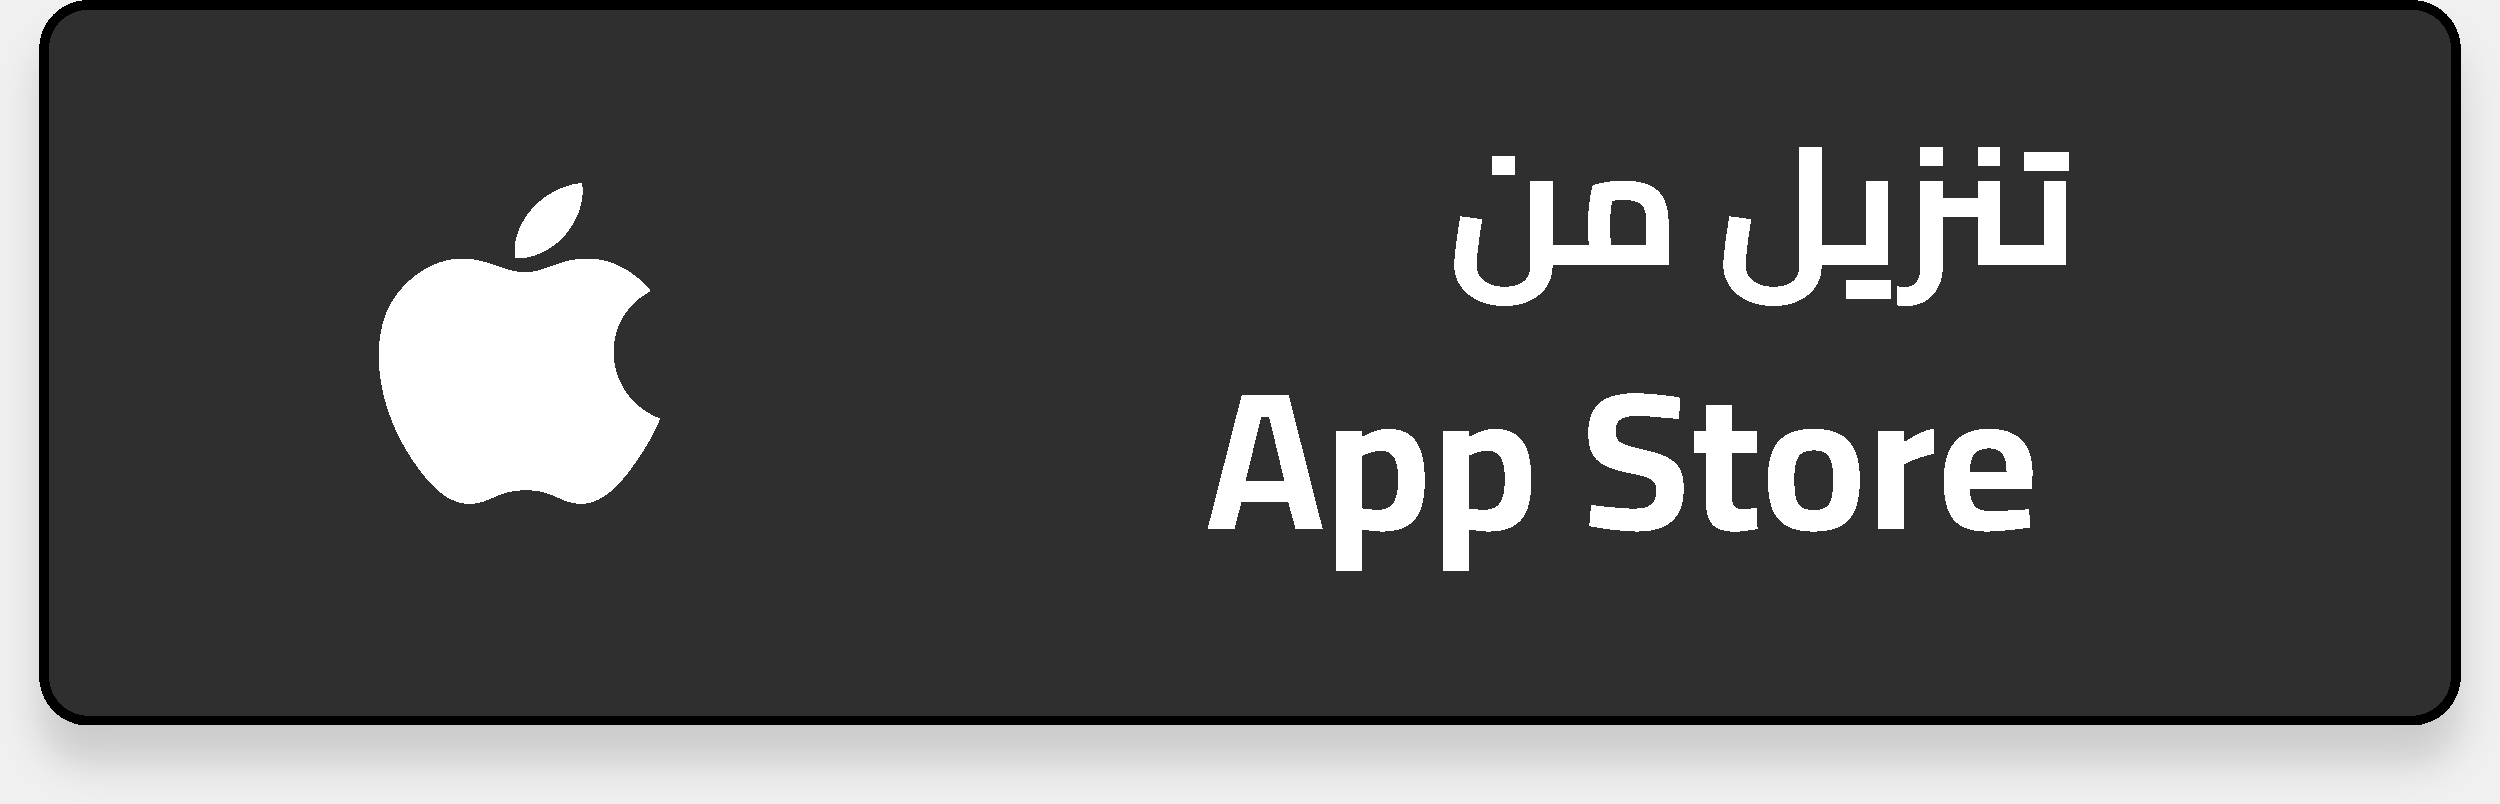
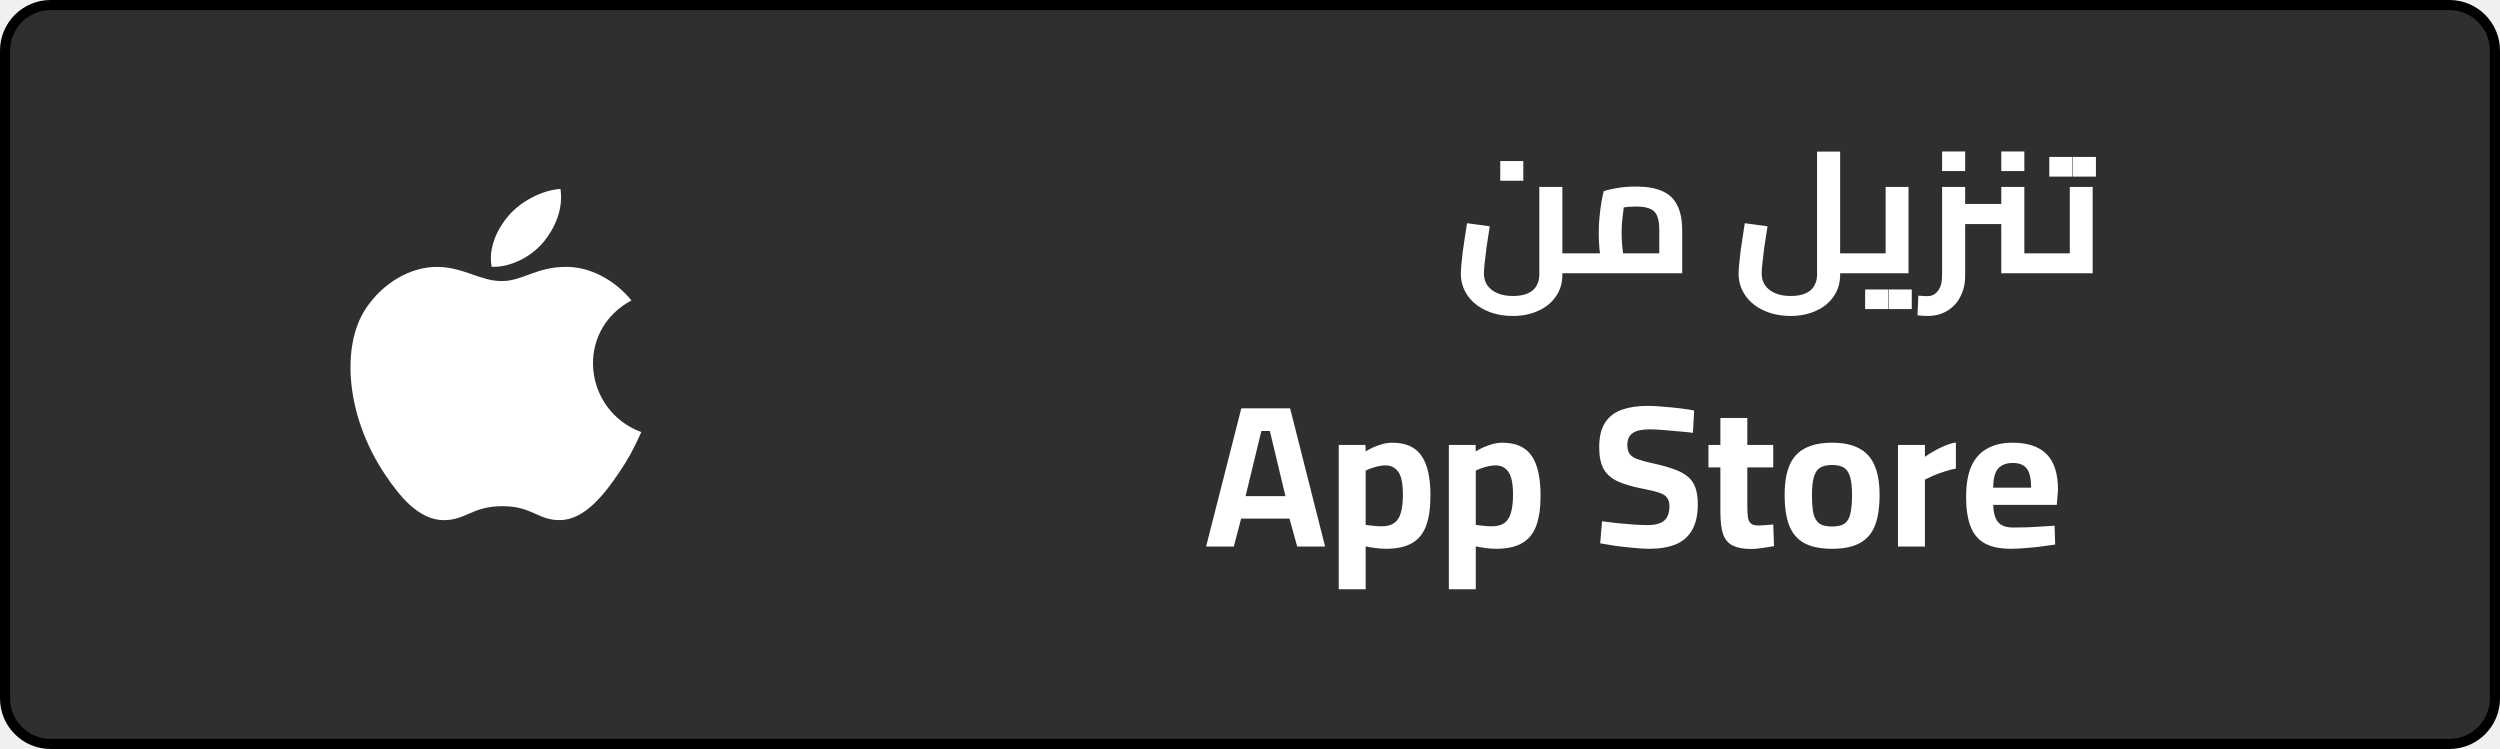
- <svg xmlns="http://www.w3.org/2000/svg" width="255" height="82" viewBox="0 0 255 82" fill="none" shape-rendering="crispEdges">
-   <g filter="url(#filter0_d_725_225)">
-     <rect x="4.5" y="0.5" width="246" height="73" rx="4.5" fill="#2F2F2F" stroke="black" />
-     <path d="M59.372 18.666C57.575 18.784 55.476 19.876 54.253 21.298C53.137 22.587 52.219 24.503 52.577 26.364C54.539 26.422 56.567 25.305 57.742 23.859C58.841 22.513 59.673 20.61 59.372 18.666Z" fill="white" />
-     <path d="M66.387 29.68C64.665 27.583 62.245 26.366 59.96 26.366C56.943 26.366 55.667 27.769 53.571 27.769C51.409 27.769 49.767 26.37 47.158 26.37C44.595 26.37 41.867 27.891 40.136 30.493C37.704 34.156 38.12 41.044 42.062 46.91C43.473 49.01 45.356 51.37 47.821 51.39C50.013 51.411 50.632 50.024 53.602 50.01C56.573 49.994 57.136 51.409 59.325 51.386C61.791 51.368 63.778 48.752 65.189 46.653C66.2 45.148 66.576 44.391 67.361 42.692C61.657 40.582 60.742 32.704 66.387 29.68Z" fill="white" />
-     <path d="M158.362 27V25.028H160.147V27H158.362ZM153.466 31.216C152.48 31.216 151.596 31.035 150.814 30.672C150.044 30.321 149.437 29.828 148.995 29.193C148.553 28.558 148.332 27.839 148.332 27.034C148.332 26.807 148.349 26.507 148.383 26.133C148.417 25.759 148.463 25.34 148.519 24.875C148.587 24.41 148.655 23.94 148.723 23.464C148.803 22.977 148.876 22.506 148.944 22.053L151.188 22.359C151.064 23.118 150.956 23.815 150.865 24.45C150.786 25.073 150.724 25.606 150.678 26.048C150.633 26.49 150.61 26.813 150.61 27.017C150.61 27.47 150.724 27.861 150.95 28.19C151.177 28.519 151.5 28.774 151.919 28.955C152.35 29.148 152.866 29.244 153.466 29.244C154.09 29.244 154.594 29.153 154.979 28.972C155.365 28.791 155.642 28.541 155.812 28.224C155.994 27.907 156.084 27.55 156.084 27.153V18.466H158.362V27.153C158.362 27.969 158.147 28.683 157.716 29.295C157.297 29.907 156.719 30.377 155.982 30.706C155.246 31.046 154.407 31.216 153.466 31.216ZM160.147 27V25.028C160.283 25.028 160.374 25.119 160.419 25.3C160.465 25.47 160.487 25.708 160.487 26.014C160.487 26.309 160.465 26.547 160.419 26.728C160.374 26.909 160.283 27 160.147 27ZM152.225 17.854V15.916H154.503V17.854H152.225ZM160.153 27V25.028H168.976L167.939 25.912V22.784C167.939 22.172 167.871 21.696 167.735 21.356C167.599 21.005 167.361 20.761 167.021 20.625C166.693 20.478 166.234 20.404 165.644 20.404C165.18 20.404 164.721 20.438 164.267 20.506C163.825 20.563 163.48 20.642 163.23 20.744L164.641 19.418C164.573 19.679 164.505 20.007 164.437 20.404C164.381 20.801 164.33 21.226 164.284 21.679C164.239 22.121 164.216 22.557 164.216 22.988C164.216 23.385 164.233 23.798 164.267 24.229C164.313 24.66 164.358 25.039 164.403 25.368C164.46 25.697 164.505 25.923 164.539 26.048L162.38 26.643C162.335 26.484 162.278 26.224 162.21 25.861C162.142 25.498 162.08 25.068 162.023 24.569C161.978 24.07 161.955 23.543 161.955 22.988C161.955 22.421 161.984 21.877 162.04 21.356C162.097 20.823 162.159 20.347 162.227 19.928C162.307 19.497 162.38 19.152 162.448 18.891C162.72 18.789 163.145 18.687 163.723 18.585C164.301 18.483 164.942 18.432 165.644 18.432C166.664 18.432 167.509 18.574 168.177 18.857C168.857 19.14 169.362 19.599 169.69 20.234C170.03 20.869 170.2 21.724 170.2 22.801V27H160.153ZM160.153 27C160.017 27 159.927 26.909 159.881 26.728C159.836 26.547 159.813 26.309 159.813 26.014C159.813 25.708 159.836 25.47 159.881 25.3C159.927 25.119 160.017 25.028 160.153 25.028V27ZM185.805 27V25.028H187.59V27H185.805ZM180.909 31.216C179.923 31.216 179.039 31.035 178.257 30.672C177.486 30.321 176.88 29.828 176.438 29.193C175.996 28.558 175.775 27.839 175.775 27.034C175.775 26.807 175.792 26.507 175.826 26.133C175.86 25.759 175.905 25.34 175.962 24.875C176.03 24.41 176.098 23.94 176.166 23.464C176.245 22.977 176.319 22.506 176.387 22.053L178.631 22.359C178.506 23.118 178.398 23.815 178.308 24.45C178.228 25.073 178.166 25.606 178.121 26.048C178.075 26.49 178.053 26.813 178.053 27.017C178.053 27.47 178.166 27.861 178.393 28.19C178.619 28.519 178.942 28.774 179.362 28.955C179.792 29.148 180.308 29.244 180.909 29.244C181.532 29.244 182.036 29.153 182.422 28.972C182.807 28.791 183.085 28.541 183.255 28.224C183.436 27.907 183.527 27.55 183.527 27.153V14.981H185.805V27.153C185.805 27.969 185.589 28.683 185.159 29.295C184.739 29.907 184.161 30.377 183.425 30.706C182.688 31.046 181.849 31.216 180.909 31.216ZM187.59 27V25.028C187.726 25.028 187.816 25.119 187.862 25.3C187.907 25.47 187.93 25.708 187.93 26.014C187.93 26.309 187.907 26.547 187.862 26.728C187.816 26.909 187.726 27 187.59 27ZM187.596 27V25.028H191.625L190.299 26.133V18.466H192.56V27H187.596ZM187.596 27C187.46 27 187.369 26.909 187.324 26.728C187.278 26.547 187.256 26.309 187.256 26.014C187.256 25.708 187.278 25.47 187.324 25.3C187.369 25.119 187.46 25.028 187.596 25.028V27ZM188.276 30.536V28.598H190.554V30.536H188.276ZM190.605 30.536V28.598H192.883V30.536H190.605ZM201.727 27V18.466H204.005V26.133L202.679 25.028H205.79V27H201.727ZM198.157 22.138V20.149H201.727V22.138H198.157ZM194.451 31.216C194.303 31.216 194.145 31.21 193.975 31.199C193.805 31.188 193.629 31.171 193.448 31.148L193.533 29.21C193.714 29.221 193.884 29.233 194.043 29.244C194.213 29.255 194.337 29.261 194.417 29.261C194.859 29.261 195.21 29.085 195.471 28.734C195.743 28.383 195.879 27.89 195.879 27.255V18.466H198.157V27.255C198.157 28.026 197.998 28.711 197.681 29.312C197.375 29.913 196.944 30.377 196.389 30.706C195.833 31.046 195.187 31.216 194.451 31.216ZM205.79 27V25.028C205.926 25.028 206.016 25.119 206.062 25.3C206.107 25.47 206.13 25.708 206.13 26.014C206.13 26.309 206.107 26.547 206.062 26.728C206.016 26.909 205.926 27 205.79 27ZM201.727 16.902V14.964H204.005V16.902H201.727ZM195.879 16.902V14.964H198.157V16.902H195.879ZM205.791 27V25.028H209.82L208.494 26.133V18.466H210.755V27H205.791ZM205.791 27C205.655 27 205.564 26.909 205.519 26.728C205.474 26.547 205.451 26.309 205.451 26.014C205.451 25.708 205.474 25.47 205.519 25.3C205.564 25.119 205.655 25.028 205.791 25.028V27ZM206.471 17.446V15.508H208.749V17.446H206.471ZM208.8 17.446V15.508H211.078V17.446H208.8Z" fill="white" />
-     <path d="M123.162 54L126.642 40.34H131.462L134.922 54H132.162L131.402 51.24H126.622L125.902 54H123.162ZM127.062 49.02H131.002L129.462 42.58H128.622L127.062 49.02ZM136.268 58.22V43.96H138.908L138.928 44.6C139.115 44.48 139.348 44.353 139.628 44.22C139.921 44.087 140.235 43.973 140.568 43.88C140.901 43.787 141.228 43.74 141.548 43.74C142.895 43.74 143.861 44.173 144.448 45.04C145.035 45.893 145.328 47.193 145.328 48.94C145.328 50.193 145.181 51.207 144.888 51.98C144.595 52.753 144.121 53.32 143.468 53.68C142.828 54.04 141.981 54.22 140.928 54.22C140.595 54.22 140.235 54.193 139.848 54.14C139.461 54.087 139.155 54.033 138.928 53.98V58.22H136.268ZM140.508 52C141.041 52 141.461 51.887 141.768 51.66C142.075 51.433 142.288 51.093 142.408 50.64C142.541 50.173 142.608 49.587 142.608 48.88C142.608 47.787 142.455 47.033 142.148 46.62C141.855 46.193 141.428 45.98 140.868 45.98C140.655 45.98 140.428 46.007 140.188 46.06C139.948 46.113 139.715 46.18 139.488 46.26C139.261 46.34 139.075 46.42 138.928 46.5V51.86C139.088 51.873 139.315 51.9 139.608 51.94C139.915 51.98 140.215 52 140.508 52ZM147.147 58.22V43.96H149.787L149.807 44.6C149.994 44.48 150.227 44.353 150.507 44.22C150.8 44.087 151.114 43.973 151.447 43.88C151.78 43.787 152.107 43.74 152.427 43.74C153.774 43.74 154.74 44.173 155.327 45.04C155.914 45.893 156.207 47.193 156.207 48.94C156.207 50.193 156.06 51.207 155.767 51.98C155.474 52.753 155 53.32 154.347 53.68C153.707 54.04 152.86 54.22 151.807 54.22C151.474 54.22 151.114 54.193 150.727 54.14C150.34 54.087 150.034 54.033 149.807 53.98V58.22H147.147ZM151.387 52C151.92 52 152.34 51.887 152.647 51.66C152.954 51.433 153.167 51.093 153.287 50.64C153.42 50.173 153.487 49.587 153.487 48.88C153.487 47.787 153.334 47.033 153.027 46.62C152.734 46.193 152.307 45.98 151.747 45.98C151.534 45.98 151.307 46.007 151.067 46.06C150.827 46.113 150.594 46.18 150.367 46.26C150.14 46.34 149.954 46.42 149.807 46.5V51.86C149.967 51.873 150.194 51.9 150.487 51.94C150.794 51.98 151.094 52 151.387 52ZM166.961 54.22C166.455 54.22 165.901 54.187 165.301 54.12C164.701 54.067 164.115 54 163.541 53.92C162.981 53.827 162.501 53.747 162.101 53.68L162.281 51.5C162.695 51.553 163.175 51.613 163.721 51.68C164.268 51.733 164.808 51.78 165.341 51.82C165.888 51.86 166.361 51.88 166.761 51.88C167.521 51.88 168.075 51.733 168.421 51.44C168.768 51.133 168.941 50.66 168.941 50.02C168.941 49.673 168.868 49.4 168.721 49.2C168.588 48.987 168.341 48.82 167.981 48.7C167.621 48.567 167.121 48.44 166.481 48.32C165.415 48.12 164.548 47.873 163.881 47.58C163.228 47.287 162.748 46.873 162.441 46.34C162.148 45.807 162.001 45.093 162.001 44.2C162.001 43.16 162.195 42.347 162.581 41.76C162.968 41.16 163.521 40.733 164.241 40.48C164.961 40.227 165.808 40.1 166.781 40.1C167.221 40.1 167.721 40.127 168.281 40.18C168.855 40.22 169.415 40.273 169.961 40.34C170.521 40.407 170.995 40.48 171.381 40.56L171.261 42.76C170.861 42.707 170.395 42.66 169.861 42.62C169.341 42.567 168.821 42.52 168.301 42.48C167.795 42.44 167.361 42.42 167.001 42.42C166.241 42.42 165.681 42.54 165.321 42.78C164.961 43.02 164.781 43.407 164.781 43.94C164.781 44.34 164.861 44.647 165.021 44.86C165.181 45.073 165.448 45.247 165.821 45.38C166.208 45.513 166.735 45.653 167.401 45.8C168.188 45.973 168.855 46.16 169.401 46.36C169.961 46.56 170.408 46.8 170.741 47.08C171.088 47.36 171.341 47.72 171.501 48.16C171.661 48.6 171.741 49.153 171.741 49.82C171.741 50.887 171.548 51.747 171.161 52.4C170.788 53.04 170.241 53.507 169.521 53.8C168.815 54.08 167.961 54.22 166.961 54.22ZM177.015 54.24C176.281 54.24 175.688 54.133 175.235 53.92C174.781 53.707 174.455 53.34 174.255 52.82C174.068 52.287 173.975 51.547 173.975 50.6V46.18H172.795V43.96H173.975V41.3H176.635V43.96H179.195V46.18H176.635V49.9C176.635 50.42 176.655 50.827 176.695 51.12C176.748 51.413 176.855 51.62 177.015 51.74C177.175 51.86 177.421 51.92 177.755 51.92C177.848 51.92 177.988 51.913 178.175 51.9C178.361 51.887 178.548 51.873 178.735 51.86C178.921 51.847 179.075 51.833 179.195 51.82L179.275 53.96C178.955 54.013 178.568 54.073 178.115 54.14C177.675 54.207 177.308 54.24 177.015 54.24ZM185.002 54.22C183.869 54.22 182.955 54.033 182.262 53.66C181.582 53.287 181.089 52.713 180.782 51.94C180.475 51.153 180.322 50.14 180.322 48.9C180.322 47.7 180.482 46.727 180.802 45.98C181.122 45.22 181.629 44.66 182.322 44.3C183.015 43.927 183.909 43.74 185.002 43.74C186.109 43.74 187.002 43.927 187.682 44.3C188.375 44.66 188.882 45.22 189.202 45.98C189.535 46.727 189.702 47.7 189.702 48.9C189.702 50.14 189.549 51.153 189.242 51.94C188.935 52.713 188.435 53.287 187.742 53.66C187.062 54.033 186.149 54.22 185.002 54.22ZM185.002 52.02C185.562 52.02 185.982 51.92 186.262 51.72C186.542 51.507 186.729 51.173 186.822 50.72C186.929 50.253 186.982 49.647 186.982 48.9C186.982 48.167 186.922 47.587 186.802 47.16C186.682 46.72 186.482 46.407 186.202 46.22C185.922 46.033 185.522 45.94 185.002 45.94C184.495 45.94 184.095 46.033 183.802 46.22C183.522 46.407 183.322 46.72 183.202 47.16C183.082 47.587 183.022 48.167 183.022 48.9C183.022 49.647 183.069 50.253 183.162 50.72C183.269 51.173 183.462 51.507 183.742 51.72C184.022 51.92 184.442 52.02 185.002 52.02ZM191.522 54V43.96H194.182V45.14C194.409 44.967 194.689 44.787 195.022 44.6C195.355 44.4 195.715 44.22 196.102 44.06C196.502 43.887 196.882 43.773 197.242 43.72V46.3C196.895 46.353 196.529 46.447 196.142 46.58C195.755 46.7 195.389 46.833 195.042 46.98C194.709 47.127 194.422 47.26 194.182 47.38V54H191.522ZM202.691 54.22C201.585 54.22 200.705 54.033 200.051 53.66C199.411 53.287 198.951 52.72 198.671 51.96C198.391 51.2 198.251 50.247 198.251 49.1C198.251 47.86 198.425 46.847 198.771 46.06C199.131 45.273 199.651 44.693 200.331 44.32C201.011 43.933 201.851 43.74 202.851 43.74C204.331 43.74 205.445 44.113 206.191 44.86C206.951 45.607 207.331 46.787 207.331 48.4L207.211 49.88H200.931C200.945 50.627 201.098 51.187 201.391 51.56C201.685 51.933 202.191 52.12 202.911 52.12C203.325 52.12 203.778 52.113 204.271 52.1C204.765 52.073 205.251 52.047 205.731 52.02C206.225 51.993 206.645 51.967 206.991 51.94L207.051 53.8C206.718 53.853 206.298 53.913 205.791 53.98C205.285 54.047 204.758 54.1 204.211 54.14C203.678 54.193 203.171 54.22 202.691 54.22ZM200.931 48.18H204.671C204.671 47.273 204.525 46.64 204.231 46.28C203.951 45.92 203.491 45.74 202.851 45.74C202.225 45.74 201.745 45.927 201.411 46.3C201.091 46.673 200.931 47.3 200.931 48.18Z" fill="white" />
-   </g>
-   <defs>
-     <filter id="filter0_d_725_225" x="0" y="0" width="255" height="82" filterUnits="userSpaceOnUse" color-interpolation-filters="sRGB">
-       <feFlood flood-opacity="0" result="BackgroundImageFix" />
-       <feColorMatrix in="SourceAlpha" type="matrix" values="0 0 0 0 0 0 0 0 0 0 0 0 0 0 0 0 0 0 127 0" result="hardAlpha" />
-       <feOffset dy="4" />
-       <feGaussianBlur stdDeviation="2" />
-       <feComposite in2="hardAlpha" operator="out" />
-       <feColorMatrix type="matrix" values="0 0 0 0 0 0 0 0 0 0 0 0 0 0 0 0 0 0 0.15 0" />
-       <feBlend mode="normal" in2="BackgroundImageFix" result="effect1_dropShadow_725_225" />
-       <feBlend mode="normal" in="SourceGraphic" in2="effect1_dropShadow_725_225" result="shape" />
-     </filter>
-   </defs>
+ <svg xmlns="http://www.w3.org/2000/svg" width="247" height="74" viewBox="0 0 247 74" fill="none">
+   <rect x="0.5" y="0.5" width="246" height="73" rx="4.5" fill="#2F2F2F" stroke="black" />
+   <path d="M55.372 18.666C53.575 18.784 51.476 19.876 50.253 21.298C49.137 22.587 48.219 24.503 48.577 26.364C50.539 26.422 52.567 25.305 53.742 23.859C54.841 22.513 55.673 20.61 55.372 18.666Z" fill="white" />
+   <path d="M62.387 29.68C60.665 27.583 58.245 26.366 55.96 26.366C52.943 26.366 51.667 27.769 49.571 27.769C47.409 27.769 45.767 26.37 43.158 26.37C40.595 26.37 37.867 27.891 36.136 30.493C33.704 34.156 34.12 41.044 38.062 46.91C39.473 49.01 41.356 51.37 43.821 51.39C46.013 51.411 46.632 50.024 49.602 50.01C52.573 49.994 53.136 51.409 55.325 51.386C57.791 51.368 59.778 48.752 61.189 46.653C62.2 45.148 62.576 44.391 63.361 42.692C57.657 40.582 56.742 32.704 62.387 29.68Z" fill="white" />
+   <path d="M154.362 27V25.028H156.147V27H154.362ZM149.466 31.216C148.48 31.216 147.596 31.035 146.814 30.672C146.044 30.321 145.437 29.828 144.995 29.193C144.553 28.558 144.332 27.839 144.332 27.034C144.332 26.807 144.349 26.507 144.383 26.133C144.417 25.759 144.463 25.34 144.519 24.875C144.587 24.41 144.655 23.94 144.723 23.464C144.803 22.977 144.876 22.506 144.944 22.053L147.188 22.359C147.064 23.118 146.956 23.815 146.865 24.45C146.786 25.073 146.724 25.606 146.678 26.048C146.633 26.49 146.61 26.813 146.61 27.017C146.61 27.47 146.724 27.861 146.95 28.19C147.177 28.519 147.5 28.774 147.919 28.955C148.35 29.148 148.866 29.244 149.466 29.244C150.09 29.244 150.594 29.153 150.979 28.972C151.365 28.791 151.642 28.541 151.812 28.224C151.994 27.907 152.084 27.55 152.084 27.153V18.466H154.362V27.153C154.362 27.969 154.147 28.683 153.716 29.295C153.297 29.907 152.719 30.377 151.982 30.706C151.246 31.046 150.407 31.216 149.466 31.216ZM156.147 27V25.028C156.283 25.028 156.374 25.119 156.419 25.3C156.465 25.47 156.487 25.708 156.487 26.014C156.487 26.309 156.465 26.547 156.419 26.728C156.374 26.909 156.283 27 156.147 27ZM148.225 17.854V15.916H150.503V17.854H148.225ZM156.153 27V25.028H164.976L163.939 25.912V22.784C163.939 22.172 163.871 21.696 163.735 21.356C163.599 21.005 163.361 20.761 163.021 20.625C162.693 20.478 162.234 20.404 161.644 20.404C161.18 20.404 160.721 20.438 160.267 20.506C159.825 20.563 159.48 20.642 159.23 20.744L160.641 19.418C160.573 19.679 160.505 20.007 160.437 20.404C160.381 20.801 160.33 21.226 160.284 21.679C160.239 22.121 160.216 22.557 160.216 22.988C160.216 23.385 160.233 23.798 160.267 24.229C160.313 24.66 160.358 25.039 160.403 25.368C160.46 25.697 160.505 25.923 160.539 26.048L158.38 26.643C158.335 26.484 158.278 26.224 158.21 25.861C158.142 25.498 158.08 25.068 158.023 24.569C157.978 24.07 157.955 23.543 157.955 22.988C157.955 22.421 157.984 21.877 158.04 21.356C158.097 20.823 158.159 20.347 158.227 19.928C158.307 19.497 158.38 19.152 158.448 18.891C158.72 18.789 159.145 18.687 159.723 18.585C160.301 18.483 160.942 18.432 161.644 18.432C162.664 18.432 163.509 18.574 164.177 18.857C164.857 19.14 165.362 19.599 165.69 20.234C166.03 20.869 166.2 21.724 166.2 22.801V27H156.153ZM156.153 27C156.017 27 155.927 26.909 155.881 26.728C155.836 26.547 155.813 26.309 155.813 26.014C155.813 25.708 155.836 25.47 155.881 25.3C155.927 25.119 156.017 25.028 156.153 25.028V27ZM181.805 27V25.028H183.59V27H181.805ZM176.909 31.216C175.923 31.216 175.039 31.035 174.257 30.672C173.486 30.321 172.88 29.828 172.438 29.193C171.996 28.558 171.775 27.839 171.775 27.034C171.775 26.807 171.792 26.507 171.826 26.133C171.86 25.759 171.905 25.34 171.962 24.875C172.03 24.41 172.098 23.94 172.166 23.464C172.245 22.977 172.319 22.506 172.387 22.053L174.631 22.359C174.506 23.118 174.398 23.815 174.308 24.45C174.228 25.073 174.166 25.606 174.121 26.048C174.075 26.49 174.053 26.813 174.053 27.017C174.053 27.47 174.166 27.861 174.393 28.19C174.619 28.519 174.942 28.774 175.362 28.955C175.792 29.148 176.308 29.244 176.909 29.244C177.532 29.244 178.036 29.153 178.422 28.972C178.807 28.791 179.085 28.541 179.255 28.224C179.436 27.907 179.527 27.55 179.527 27.153V14.981H181.805V27.153C181.805 27.969 181.589 28.683 181.159 29.295C180.739 29.907 180.161 30.377 179.425 30.706C178.688 31.046 177.849 31.216 176.909 31.216ZM183.59 27V25.028C183.726 25.028 183.816 25.119 183.862 25.3C183.907 25.47 183.93 25.708 183.93 26.014C183.93 26.309 183.907 26.547 183.862 26.728C183.816 26.909 183.726 27 183.59 27ZM183.596 27V25.028H187.625L186.299 26.133V18.466H188.56V27H183.596ZM183.596 27C183.46 27 183.369 26.909 183.324 26.728C183.278 26.547 183.256 26.309 183.256 26.014C183.256 25.708 183.278 25.47 183.324 25.3C183.369 25.119 183.46 25.028 183.596 25.028V27ZM184.276 30.536V28.598H186.554V30.536H184.276ZM186.605 30.536V28.598H188.883V30.536H186.605ZM197.727 27V18.466H200.005V26.133L198.679 25.028H201.79V27H197.727ZM194.157 22.138V20.149H197.727V22.138H194.157ZM190.451 31.216C190.303 31.216 190.145 31.21 189.975 31.199C189.805 31.188 189.629 31.171 189.448 31.148L189.533 29.21C189.714 29.221 189.884 29.233 190.043 29.244C190.213 29.255 190.337 29.261 190.417 29.261C190.859 29.261 191.21 29.085 191.471 28.734C191.743 28.383 191.879 27.89 191.879 27.255V18.466H194.157V27.255C194.157 28.026 193.998 28.711 193.681 29.312C193.375 29.913 192.944 30.377 192.389 30.706C191.833 31.046 191.187 31.216 190.451 31.216ZM201.79 27V25.028C201.926 25.028 202.016 25.119 202.062 25.3C202.107 25.47 202.13 25.708 202.13 26.014C202.13 26.309 202.107 26.547 202.062 26.728C202.016 26.909 201.926 27 201.79 27ZM197.727 16.902V14.964H200.005V16.902H197.727ZM191.879 16.902V14.964H194.157V16.902H191.879ZM201.791 27V25.028H205.82L204.494 26.133V18.466H206.755V27H201.791ZM201.791 27C201.655 27 201.564 26.909 201.519 26.728C201.474 26.547 201.451 26.309 201.451 26.014C201.451 25.708 201.474 25.47 201.519 25.3C201.564 25.119 201.655 25.028 201.791 25.028V27ZM202.471 17.446V15.508H204.749V17.446H202.471ZM204.8 17.446V15.508H207.078V17.446H204.8Z" fill="white" />
+   <path d="M119.162 54L122.642 40.34H127.462L130.922 54H128.162L127.402 51.24H122.622L121.902 54H119.162ZM123.062 49.02H127.002L125.462 42.58H124.622L123.062 49.02ZM132.268 58.22V43.96H134.908L134.928 44.6C135.115 44.48 135.348 44.353 135.628 44.22C135.921 44.087 136.235 43.973 136.568 43.88C136.901 43.787 137.228 43.74 137.548 43.74C138.895 43.74 139.861 44.173 140.448 45.04C141.035 45.893 141.328 47.193 141.328 48.94C141.328 50.193 141.181 51.207 140.888 51.98C140.595 52.753 140.121 53.32 139.468 53.68C138.828 54.04 137.981 54.22 136.928 54.22C136.595 54.22 136.235 54.193 135.848 54.14C135.461 54.087 135.155 54.033 134.928 53.98V58.22H132.268ZM136.508 52C137.041 52 137.461 51.887 137.768 51.66C138.075 51.433 138.288 51.093 138.408 50.64C138.541 50.173 138.608 49.587 138.608 48.88C138.608 47.787 138.455 47.033 138.148 46.62C137.855 46.193 137.428 45.98 136.868 45.98C136.655 45.98 136.428 46.007 136.188 46.06C135.948 46.113 135.715 46.18 135.488 46.26C135.261 46.34 135.075 46.42 134.928 46.5V51.86C135.088 51.873 135.315 51.9 135.608 51.94C135.915 51.98 136.215 52 136.508 52ZM143.147 58.22V43.96H145.787L145.807 44.6C145.994 44.48 146.227 44.353 146.507 44.22C146.8 44.087 147.114 43.973 147.447 43.88C147.78 43.787 148.107 43.74 148.427 43.74C149.774 43.74 150.74 44.173 151.327 45.04C151.914 45.893 152.207 47.193 152.207 48.94C152.207 50.193 152.06 51.207 151.767 51.98C151.474 52.753 151 53.32 150.347 53.68C149.707 54.04 148.86 54.22 147.807 54.22C147.474 54.22 147.114 54.193 146.727 54.14C146.34 54.087 146.034 54.033 145.807 53.98V58.22H143.147ZM147.387 52C147.92 52 148.34 51.887 148.647 51.66C148.954 51.433 149.167 51.093 149.287 50.64C149.42 50.173 149.487 49.587 149.487 48.88C149.487 47.787 149.334 47.033 149.027 46.62C148.734 46.193 148.307 45.98 147.747 45.98C147.534 45.98 147.307 46.007 147.067 46.06C146.827 46.113 146.594 46.18 146.367 46.26C146.14 46.34 145.954 46.42 145.807 46.5V51.86C145.967 51.873 146.194 51.9 146.487 51.94C146.794 51.98 147.094 52 147.387 52ZM162.961 54.22C162.455 54.22 161.901 54.187 161.301 54.12C160.701 54.067 160.115 54 159.541 53.92C158.981 53.827 158.501 53.747 158.101 53.68L158.281 51.5C158.695 51.553 159.175 51.613 159.721 51.68C160.268 51.733 160.808 51.78 161.341 51.82C161.888 51.86 162.361 51.88 162.761 51.88C163.521 51.88 164.075 51.733 164.421 51.44C164.768 51.133 164.941 50.66 164.941 50.02C164.941 49.673 164.868 49.4 164.721 49.2C164.588 48.987 164.341 48.82 163.981 48.7C163.621 48.567 163.121 48.44 162.481 48.32C161.415 48.12 160.548 47.873 159.881 47.58C159.228 47.287 158.748 46.873 158.441 46.34C158.148 45.807 158.001 45.093 158.001 44.2C158.001 43.16 158.195 42.347 158.581 41.76C158.968 41.16 159.521 40.733 160.241 40.48C160.961 40.227 161.808 40.1 162.781 40.1C163.221 40.1 163.721 40.127 164.281 40.18C164.855 40.22 165.415 40.273 165.961 40.34C166.521 40.407 166.995 40.48 167.381 40.56L167.261 42.76C166.861 42.707 166.395 42.66 165.861 42.62C165.341 42.567 164.821 42.52 164.301 42.48C163.795 42.44 163.361 42.42 163.001 42.42C162.241 42.42 161.681 42.54 161.321 42.78C160.961 43.02 160.781 43.407 160.781 43.94C160.781 44.34 160.861 44.647 161.021 44.86C161.181 45.073 161.448 45.247 161.821 45.38C162.208 45.513 162.735 45.653 163.401 45.8C164.188 45.973 164.855 46.16 165.401 46.36C165.961 46.56 166.408 46.8 166.741 47.08C167.088 47.36 167.341 47.72 167.501 48.16C167.661 48.6 167.741 49.153 167.741 49.82C167.741 50.887 167.548 51.747 167.161 52.4C166.788 53.04 166.241 53.507 165.521 53.8C164.815 54.08 163.961 54.22 162.961 54.22ZM173.015 54.24C172.281 54.24 171.688 54.133 171.235 53.92C170.781 53.707 170.455 53.34 170.255 52.82C170.068 52.287 169.975 51.547 169.975 50.6V46.18H168.795V43.96H169.975V41.3H172.635V43.96H175.195V46.18H172.635V49.9C172.635 50.42 172.655 50.827 172.695 51.12C172.748 51.413 172.855 51.62 173.015 51.74C173.175 51.86 173.421 51.92 173.755 51.92C173.848 51.92 173.988 51.913 174.175 51.9C174.361 51.887 174.548 51.873 174.735 51.86C174.921 51.847 175.075 51.833 175.195 51.82L175.275 53.96C174.955 54.013 174.568 54.073 174.115 54.14C173.675 54.207 173.308 54.24 173.015 54.24ZM181.002 54.22C179.869 54.22 178.955 54.033 178.262 53.66C177.582 53.287 177.089 52.713 176.782 51.94C176.475 51.153 176.322 50.14 176.322 48.9C176.322 47.7 176.482 46.727 176.802 45.98C177.122 45.22 177.629 44.66 178.322 44.3C179.015 43.927 179.909 43.74 181.002 43.74C182.109 43.74 183.002 43.927 183.682 44.3C184.375 44.66 184.882 45.22 185.202 45.98C185.535 46.727 185.702 47.7 185.702 48.9C185.702 50.14 185.549 51.153 185.242 51.94C184.935 52.713 184.435 53.287 183.742 53.66C183.062 54.033 182.149 54.22 181.002 54.22ZM181.002 52.02C181.562 52.02 181.982 51.92 182.262 51.72C182.542 51.507 182.729 51.173 182.822 50.72C182.929 50.253 182.982 49.647 182.982 48.9C182.982 48.167 182.922 47.587 182.802 47.16C182.682 46.72 182.482 46.407 182.202 46.22C181.922 46.033 181.522 45.94 181.002 45.94C180.495 45.94 180.095 46.033 179.802 46.22C179.522 46.407 179.322 46.72 179.202 47.16C179.082 47.587 179.022 48.167 179.022 48.9C179.022 49.647 179.069 50.253 179.162 50.72C179.269 51.173 179.462 51.507 179.742 51.72C180.022 51.92 180.442 52.02 181.002 52.02ZM187.522 54V43.96H190.182V45.14C190.409 44.967 190.689 44.787 191.022 44.6C191.355 44.4 191.715 44.22 192.102 44.06C192.502 43.887 192.882 43.773 193.242 43.72V46.3C192.895 46.353 192.529 46.447 192.142 46.58C191.755 46.7 191.389 46.833 191.042 46.98C190.709 47.127 190.422 47.26 190.182 47.38V54H187.522ZM198.691 54.22C197.585 54.22 196.705 54.033 196.051 53.66C195.411 53.287 194.951 52.72 194.671 51.96C194.391 51.2 194.251 50.247 194.251 49.1C194.251 47.86 194.425 46.847 194.771 46.06C195.131 45.273 195.651 44.693 196.331 44.32C197.011 43.933 197.851 43.74 198.851 43.74C200.331 43.74 201.445 44.113 202.191 44.86C202.951 45.607 203.331 46.787 203.331 48.4L203.211 49.88H196.931C196.945 50.627 197.098 51.187 197.391 51.56C197.685 51.933 198.191 52.12 198.911 52.12C199.325 52.12 199.778 52.113 200.271 52.1C200.765 52.073 201.251 52.047 201.731 52.02C202.225 51.993 202.645 51.967 202.991 51.94L203.051 53.8C202.718 53.853 202.298 53.913 201.791 53.98C201.285 54.047 200.758 54.1 200.211 54.14C199.678 54.193 199.171 54.22 198.691 54.22ZM196.931 48.18H200.671C200.671 47.273 200.525 46.64 200.231 46.28C199.951 45.92 199.491 45.74 198.851 45.74C198.225 45.74 197.745 45.927 197.411 46.3C197.091 46.673 196.931 47.3 196.931 48.18Z" fill="white" />
</svg>
